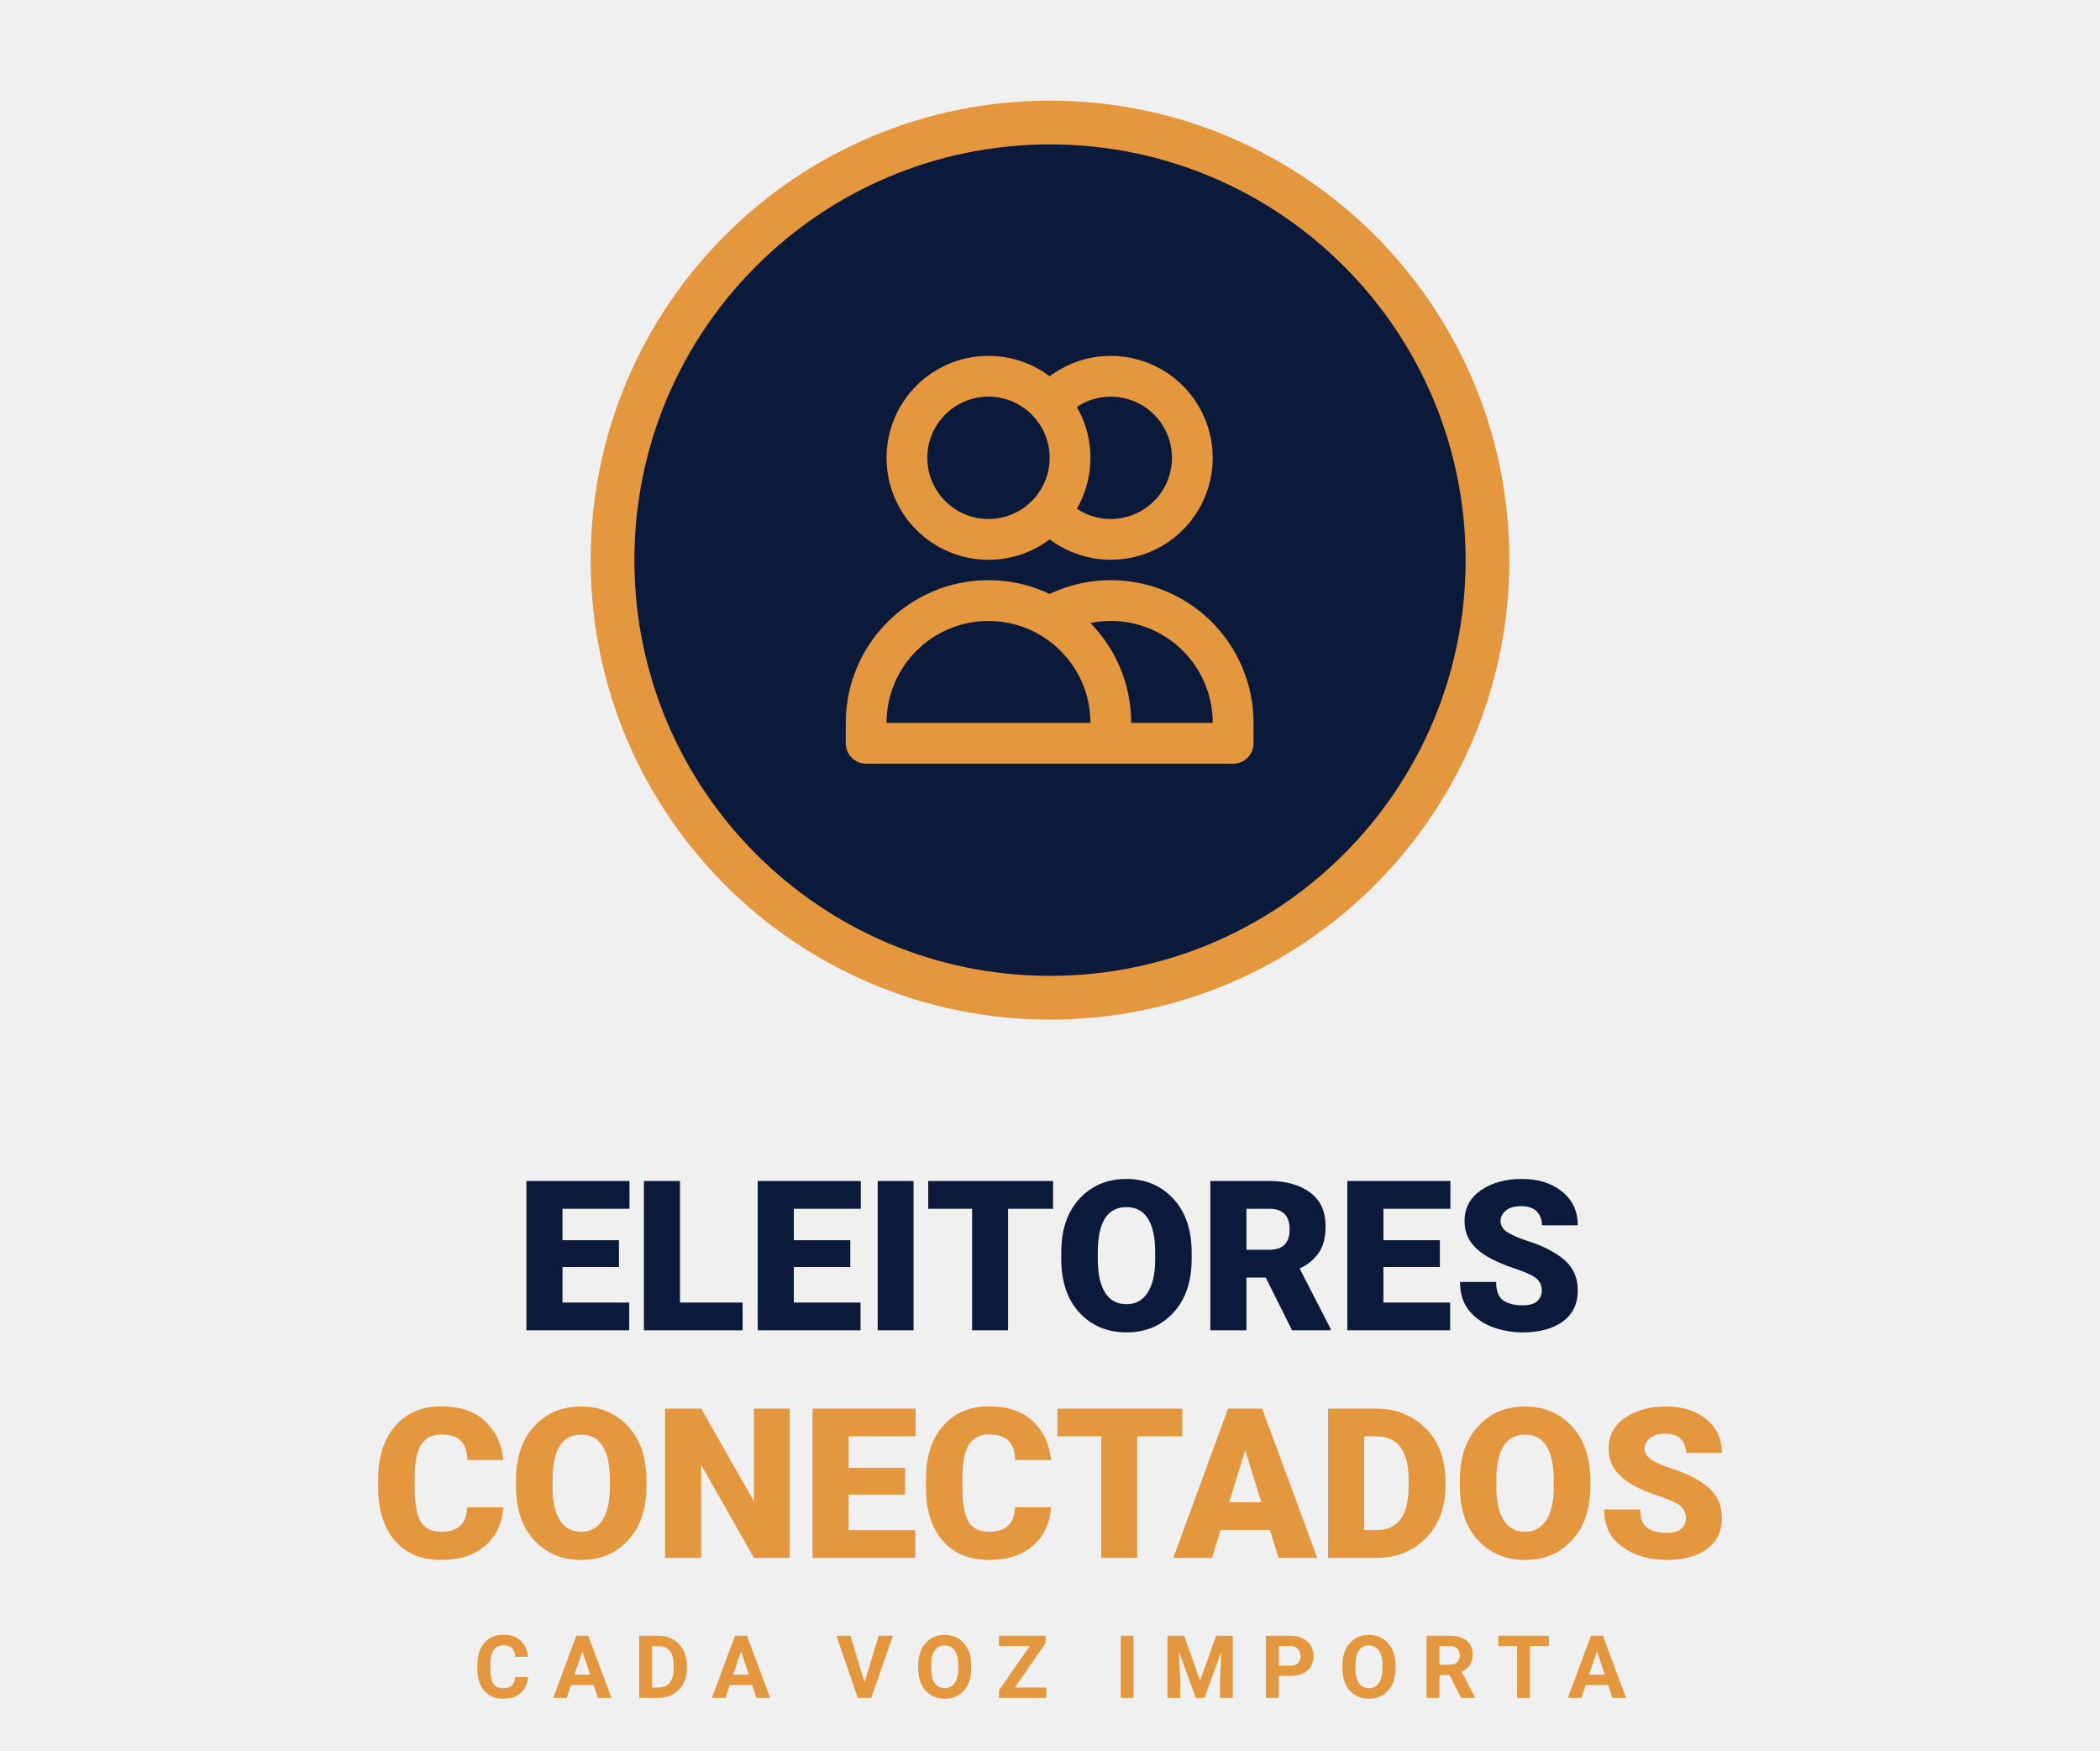
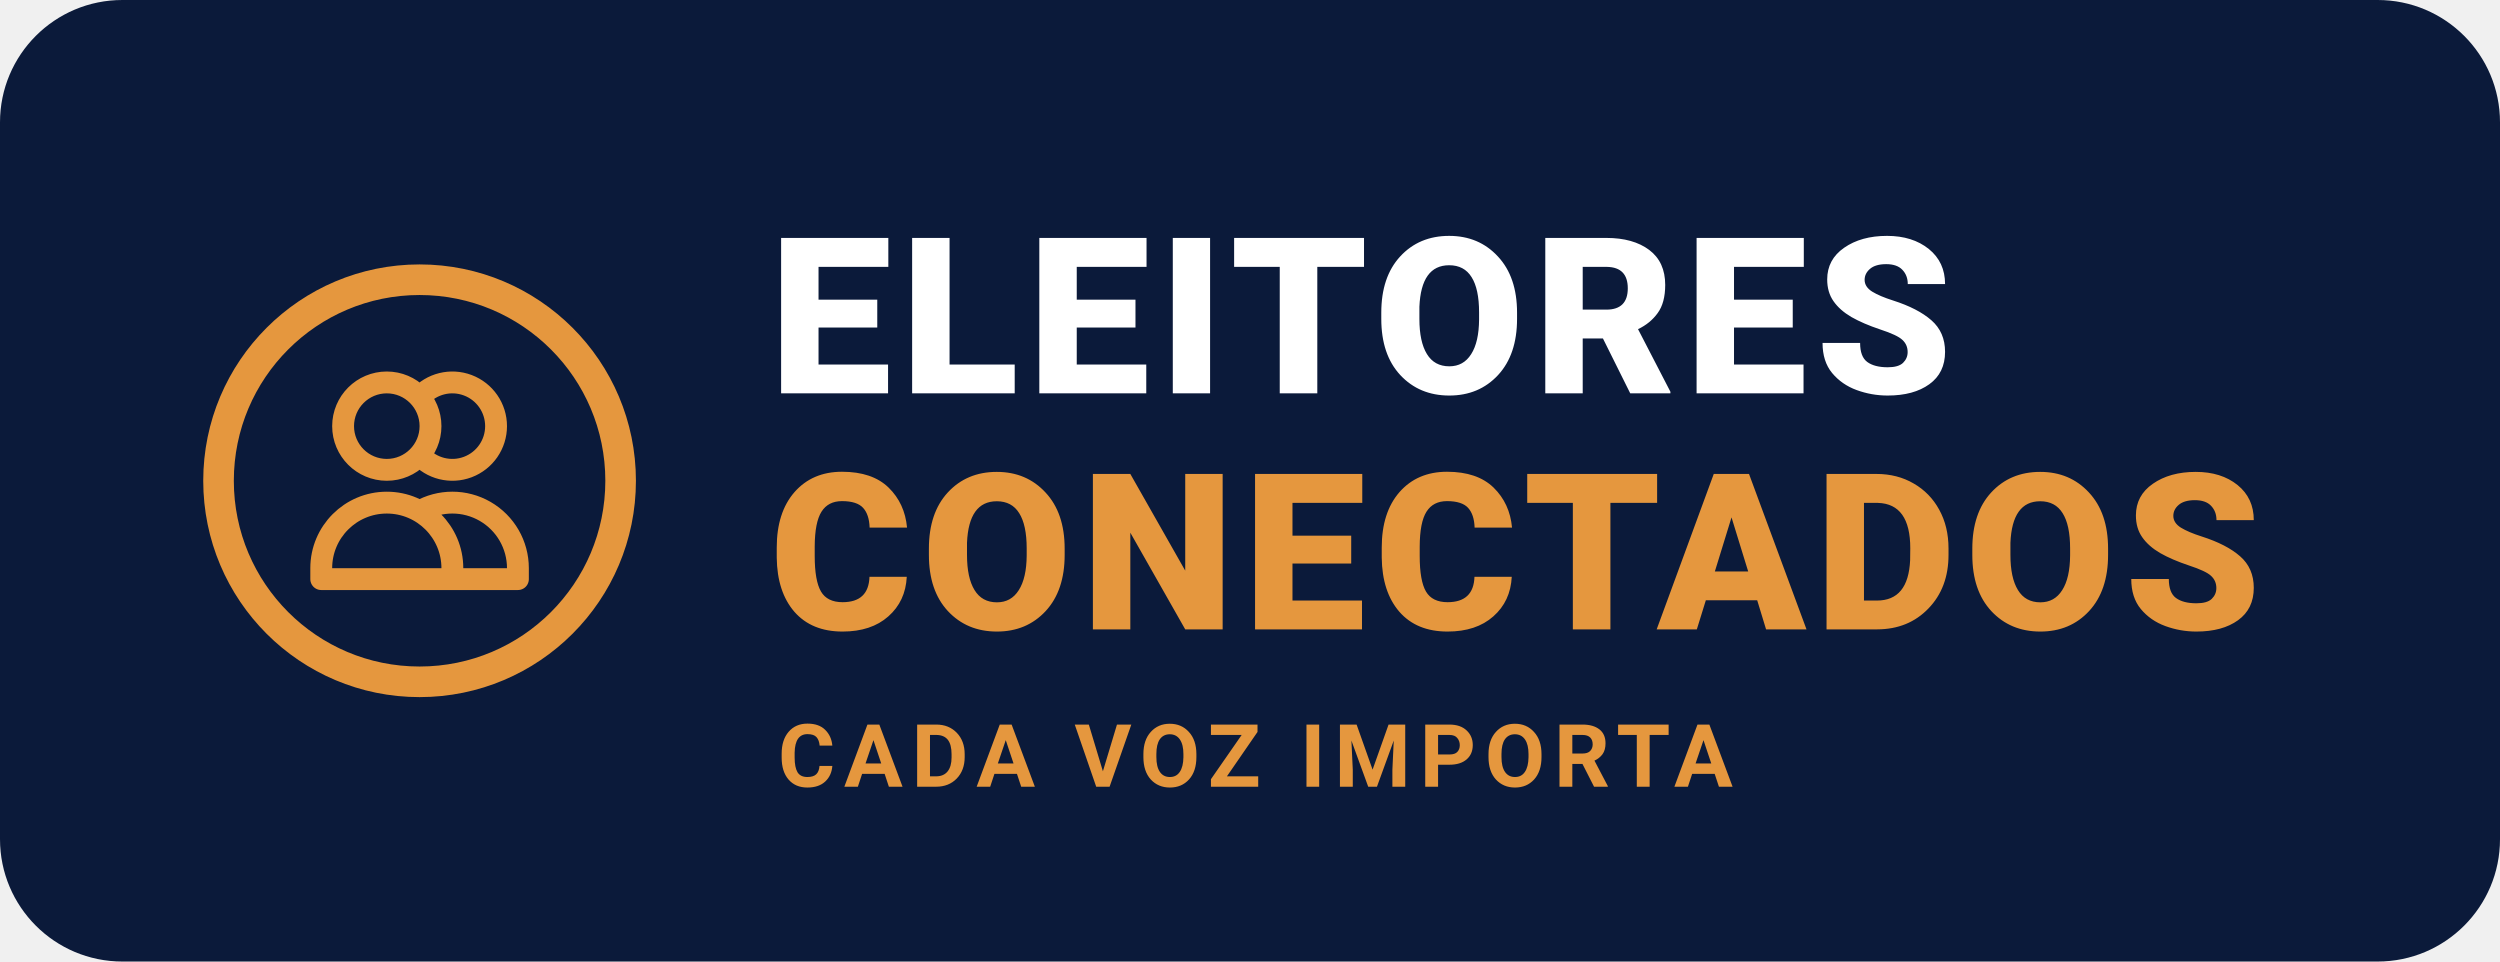
- <svg xmlns="http://www.w3.org/2000/svg" viewBox="0 0 240 200">
-   <circle cx="120" cy="64" r="50" fill="#0B1A3A" stroke="#E5973E" stroke-width="5" />
-   <path fill="none" stroke="#E5973E" stroke-width="2" stroke-linecap="round" stroke-linejoin="round" transform="translate(92 36) scale(2.33)" d="M12 4.354a4 4 0 110 5.292M15 21H3v-1a6 6 0 0112 0v1zm0 0h6v-1a6 6 0 00-9-5.197M13 7a4 4 0 11-8 0 4 4 0 018 0z" />
-   <g font-family="Segoe UI, Roboto, Arial, sans-serif" font-weight="900" text-anchor="middle">
-     <text x="120" y="152" font-size="24" fill="#0B1A3A">ELEITORES</text>
-     <text x="120" y="178" font-size="24" fill="#E5973E">CONECTADOS</text>
-     <text x="120" y="194" font-size="10" font-weight="700" letter-spacing="2.5" fill="#E5973E">CADA VOZ IMPORTA</text>
+ <svg xmlns="http://www.w3.org/2000/svg" viewBox="0 0 286 110">
+   <rect width="286" height="110" rx="14" fill="#0B1A3A" />
+   <circle cx="48" cy="55" r="23" fill="#0B1A3A" stroke="#E5973E" stroke-width="3.5" />
+   <path fill="none" stroke="#E5973E" stroke-width="2" stroke-linecap="round" stroke-linejoin="round" transform="translate(33 40) scale(1.25)" d="M12 4.354a4 4 0 110 5.292M15 21H3v-1a6 6 0 0112 0v1zm0 0h6v-1a6 6 0 00-9-5.197M13 7a4 4 0 11-8 0 4 4 0 018 0z" />
+   <g font-family="Segoe UI, Roboto, Arial, sans-serif" font-weight="900" letter-spacing="1">
+     <text x="88" y="45" font-size="25" fill="#FFFFFF">ELEITORES</text>
+     <text x="88" y="72" font-size="25" fill="#E5973E" textLength="172" lengthAdjust="spacingAndGlyphs">CONECTADOS</text>
+     <text x="89" y="90" font-size="10" font-weight="700" fill="#E5973E" textLength="150" lengthAdjust="spacing">CADA VOZ IMPORTA</text>
  </g>
</svg>
